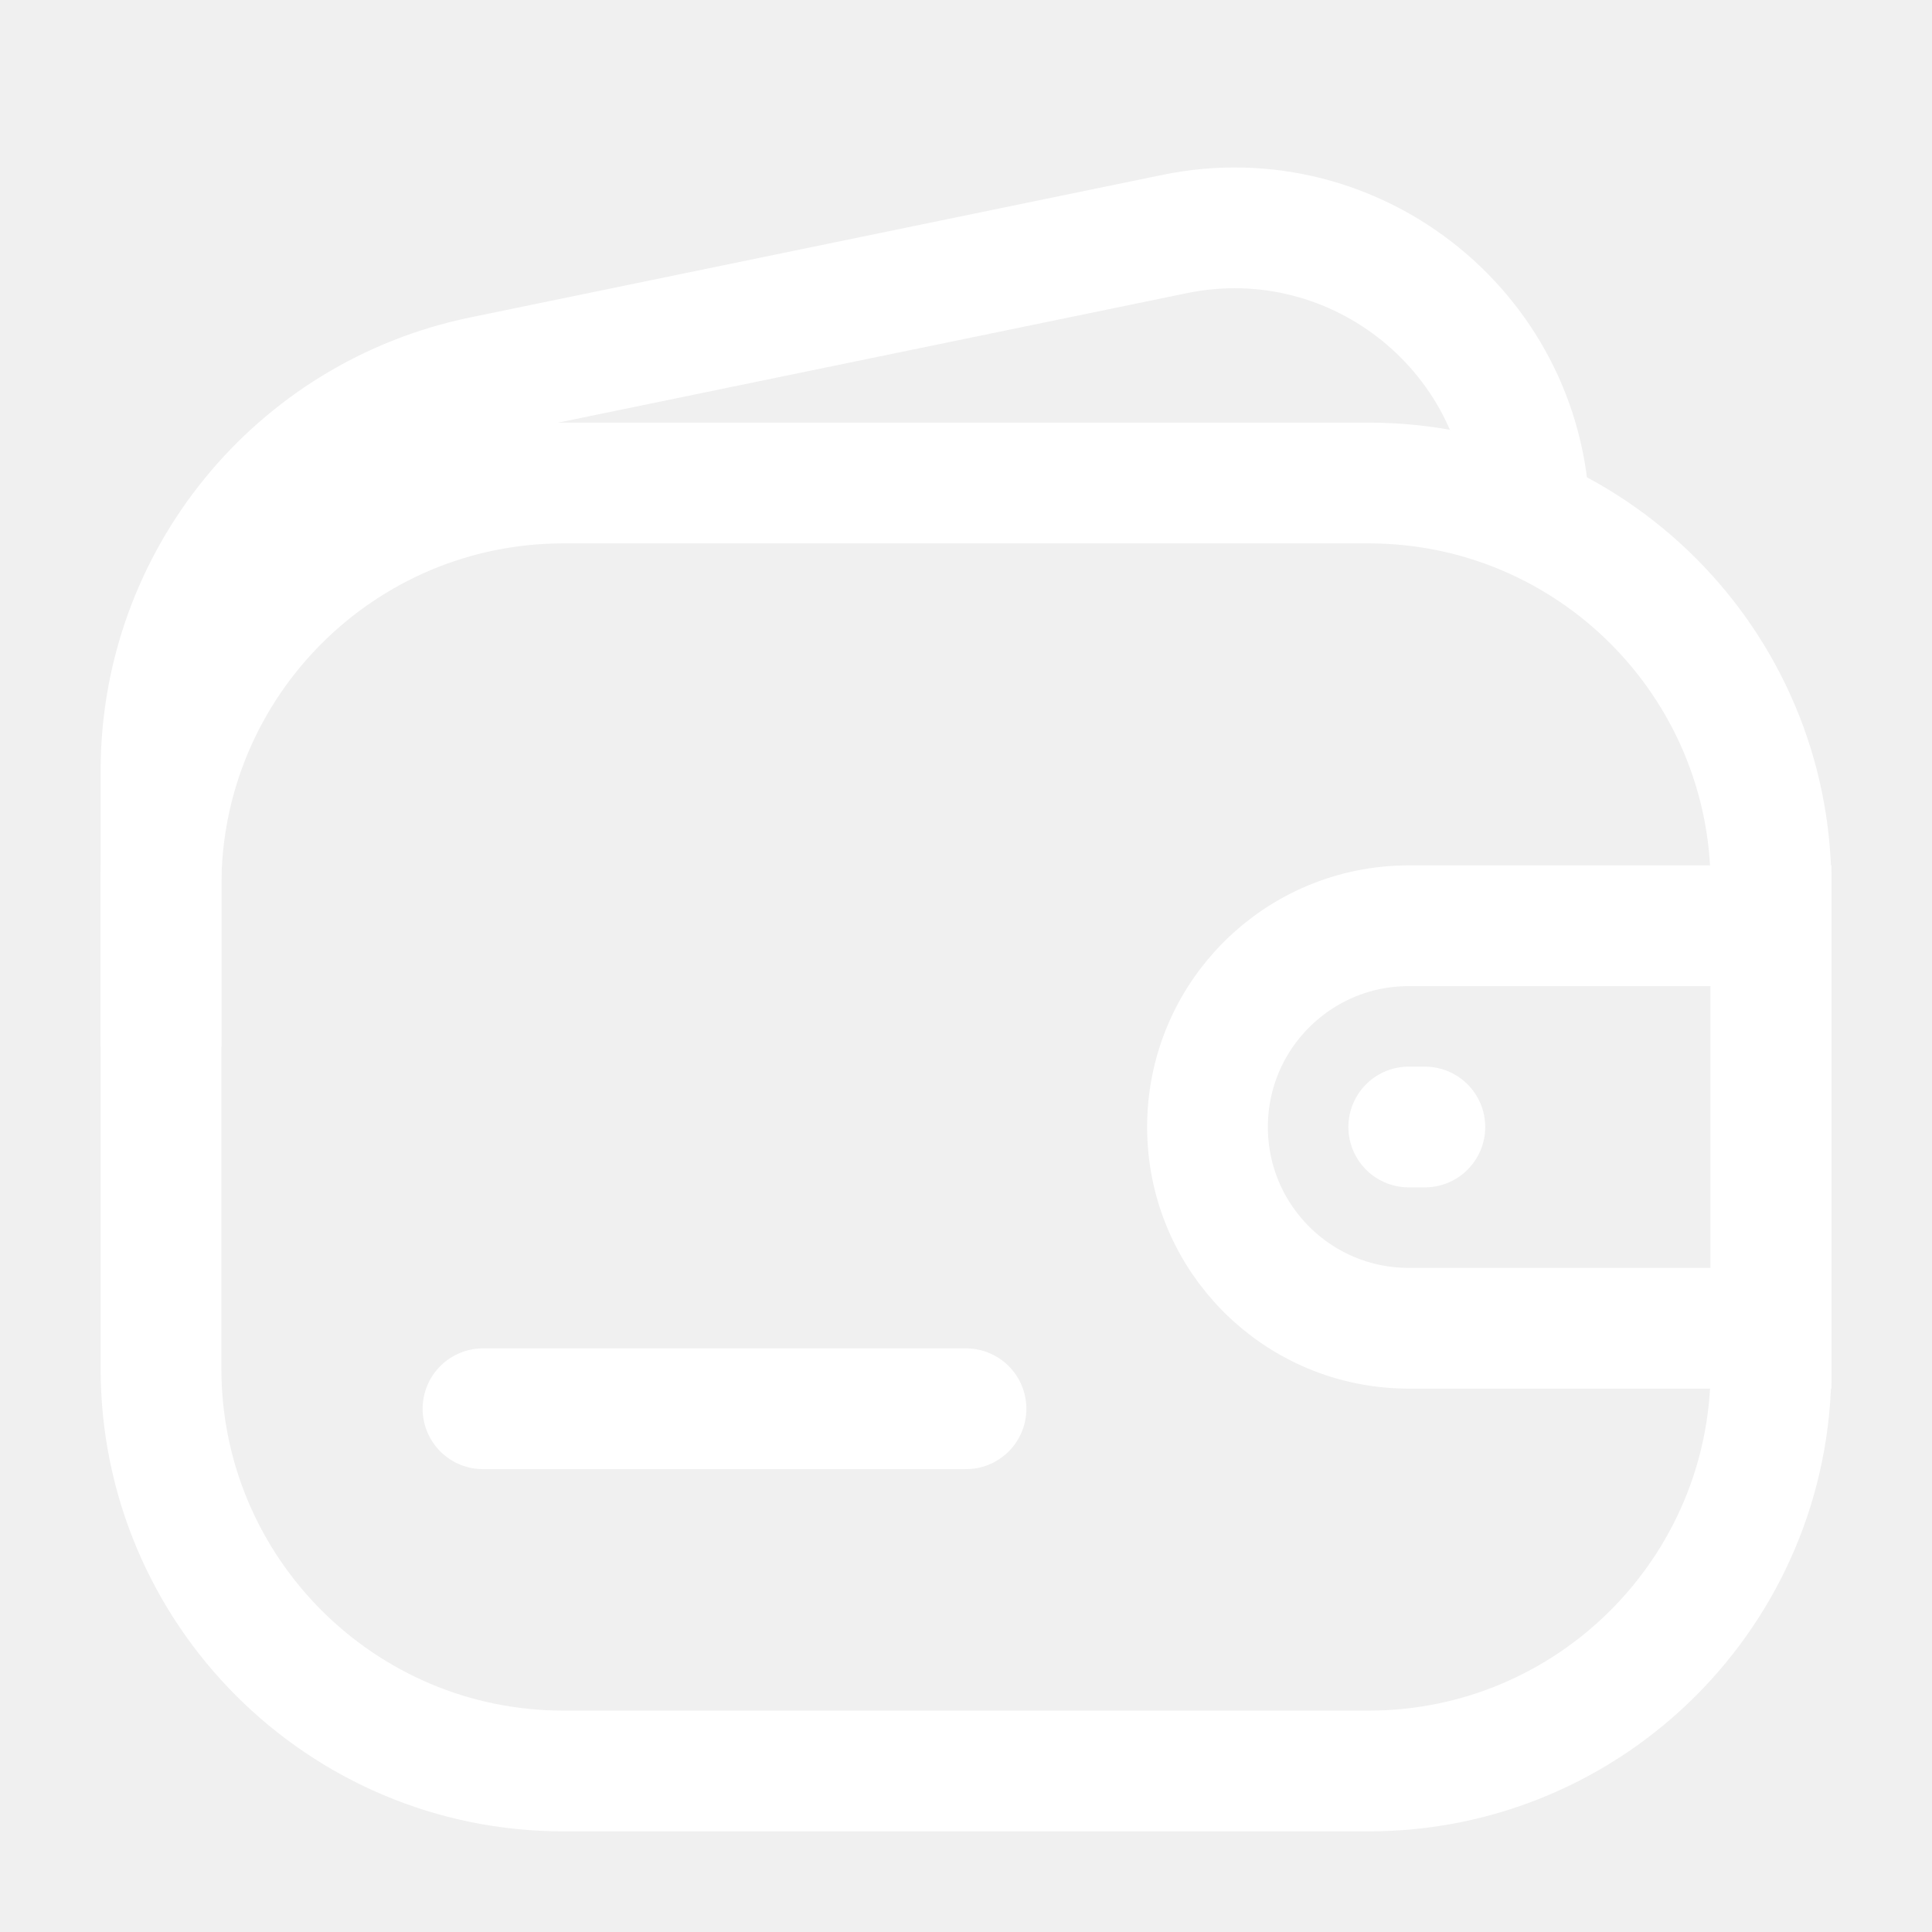
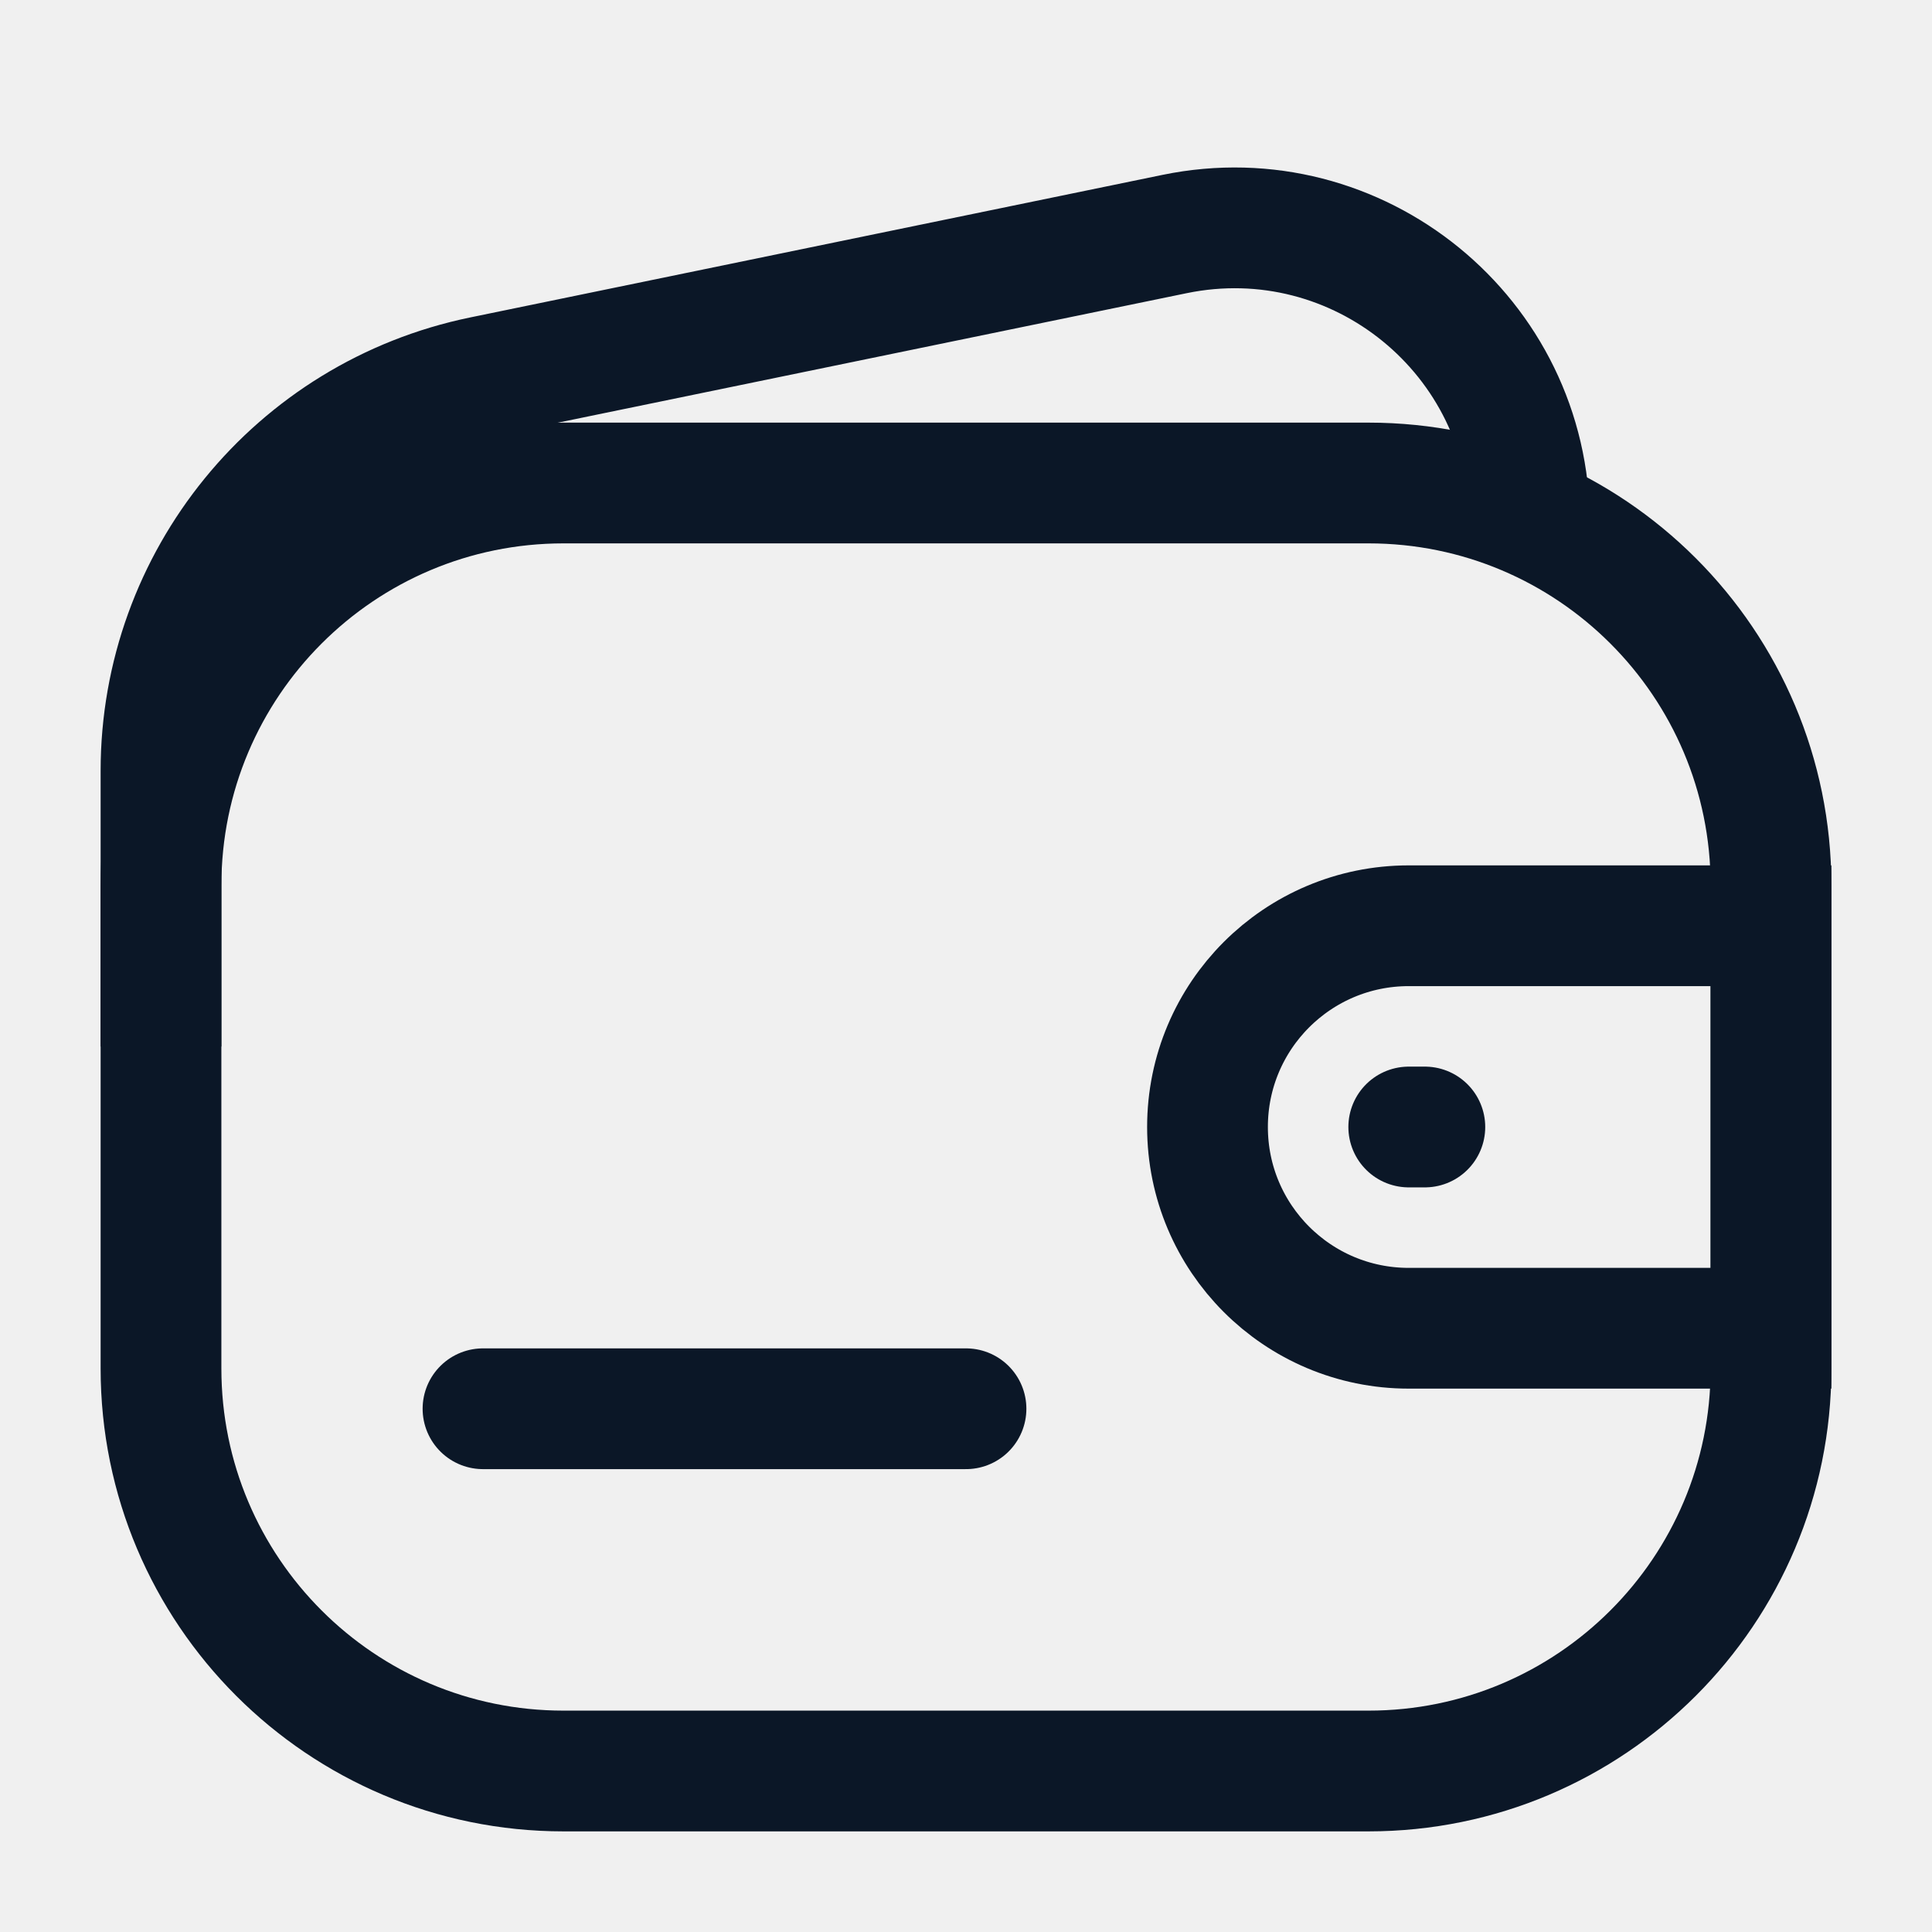
<svg xmlns="http://www.w3.org/2000/svg" width="24" height="24" viewBox="0 0 24 24" fill="none">
-   <rect x="2" y="6" width="20" height="16" rx="5" stroke="white" stroke-width="1.5" />
-   <path d="M19 6.5V6.5C19 4.177 16.868 2.439 14.592 2.907L5.992 4.678C3.668 5.157 2 7.203 2 9.575L2 13" stroke="white" stroke-width="1.5" />
-   <path d="M6 17.5H12" stroke="white" stroke-width="1.5" stroke-linecap="round" stroke-linejoin="round" />
-   <path d="M15 14C15 12.619 16.119 11.5 17.5 11.5H22V16.5H17.5C16.119 16.5 15 15.381 15 14V14Z" stroke="white" stroke-width="1.5" />
-   <path d="M17.5 14H17.7" stroke="white" stroke-width="1.5" stroke-linecap="round" stroke-linejoin="round" />
+   <rect x="2" y="6" width="20" height="16" rx="5" stroke="#0B1727" stroke-width="1.5" />
+   <path d="M19 6.5V6.5C19 4.177 16.868 2.439 14.592 2.907L5.992 4.678C3.668 5.157 2 7.203 2 9.575L2 13" stroke="#0B1727" stroke-width="1.5" />
+   <path d="M6 17.5H12" stroke="#0B1727" stroke-width="1.5" stroke-linecap="round" stroke-linejoin="round" />
+   <path d="M15 14C15 12.619 16.119 11.5 17.5 11.5H22V16.5H17.5C16.119 16.5 15 15.381 15 14V14Z" stroke="#0B1727" stroke-width="1.5" />
+   <path d="M17.5 14H17.7" stroke="#0B1727" stroke-width="1.5" stroke-linecap="round" stroke-linejoin="round" />
</svg>
